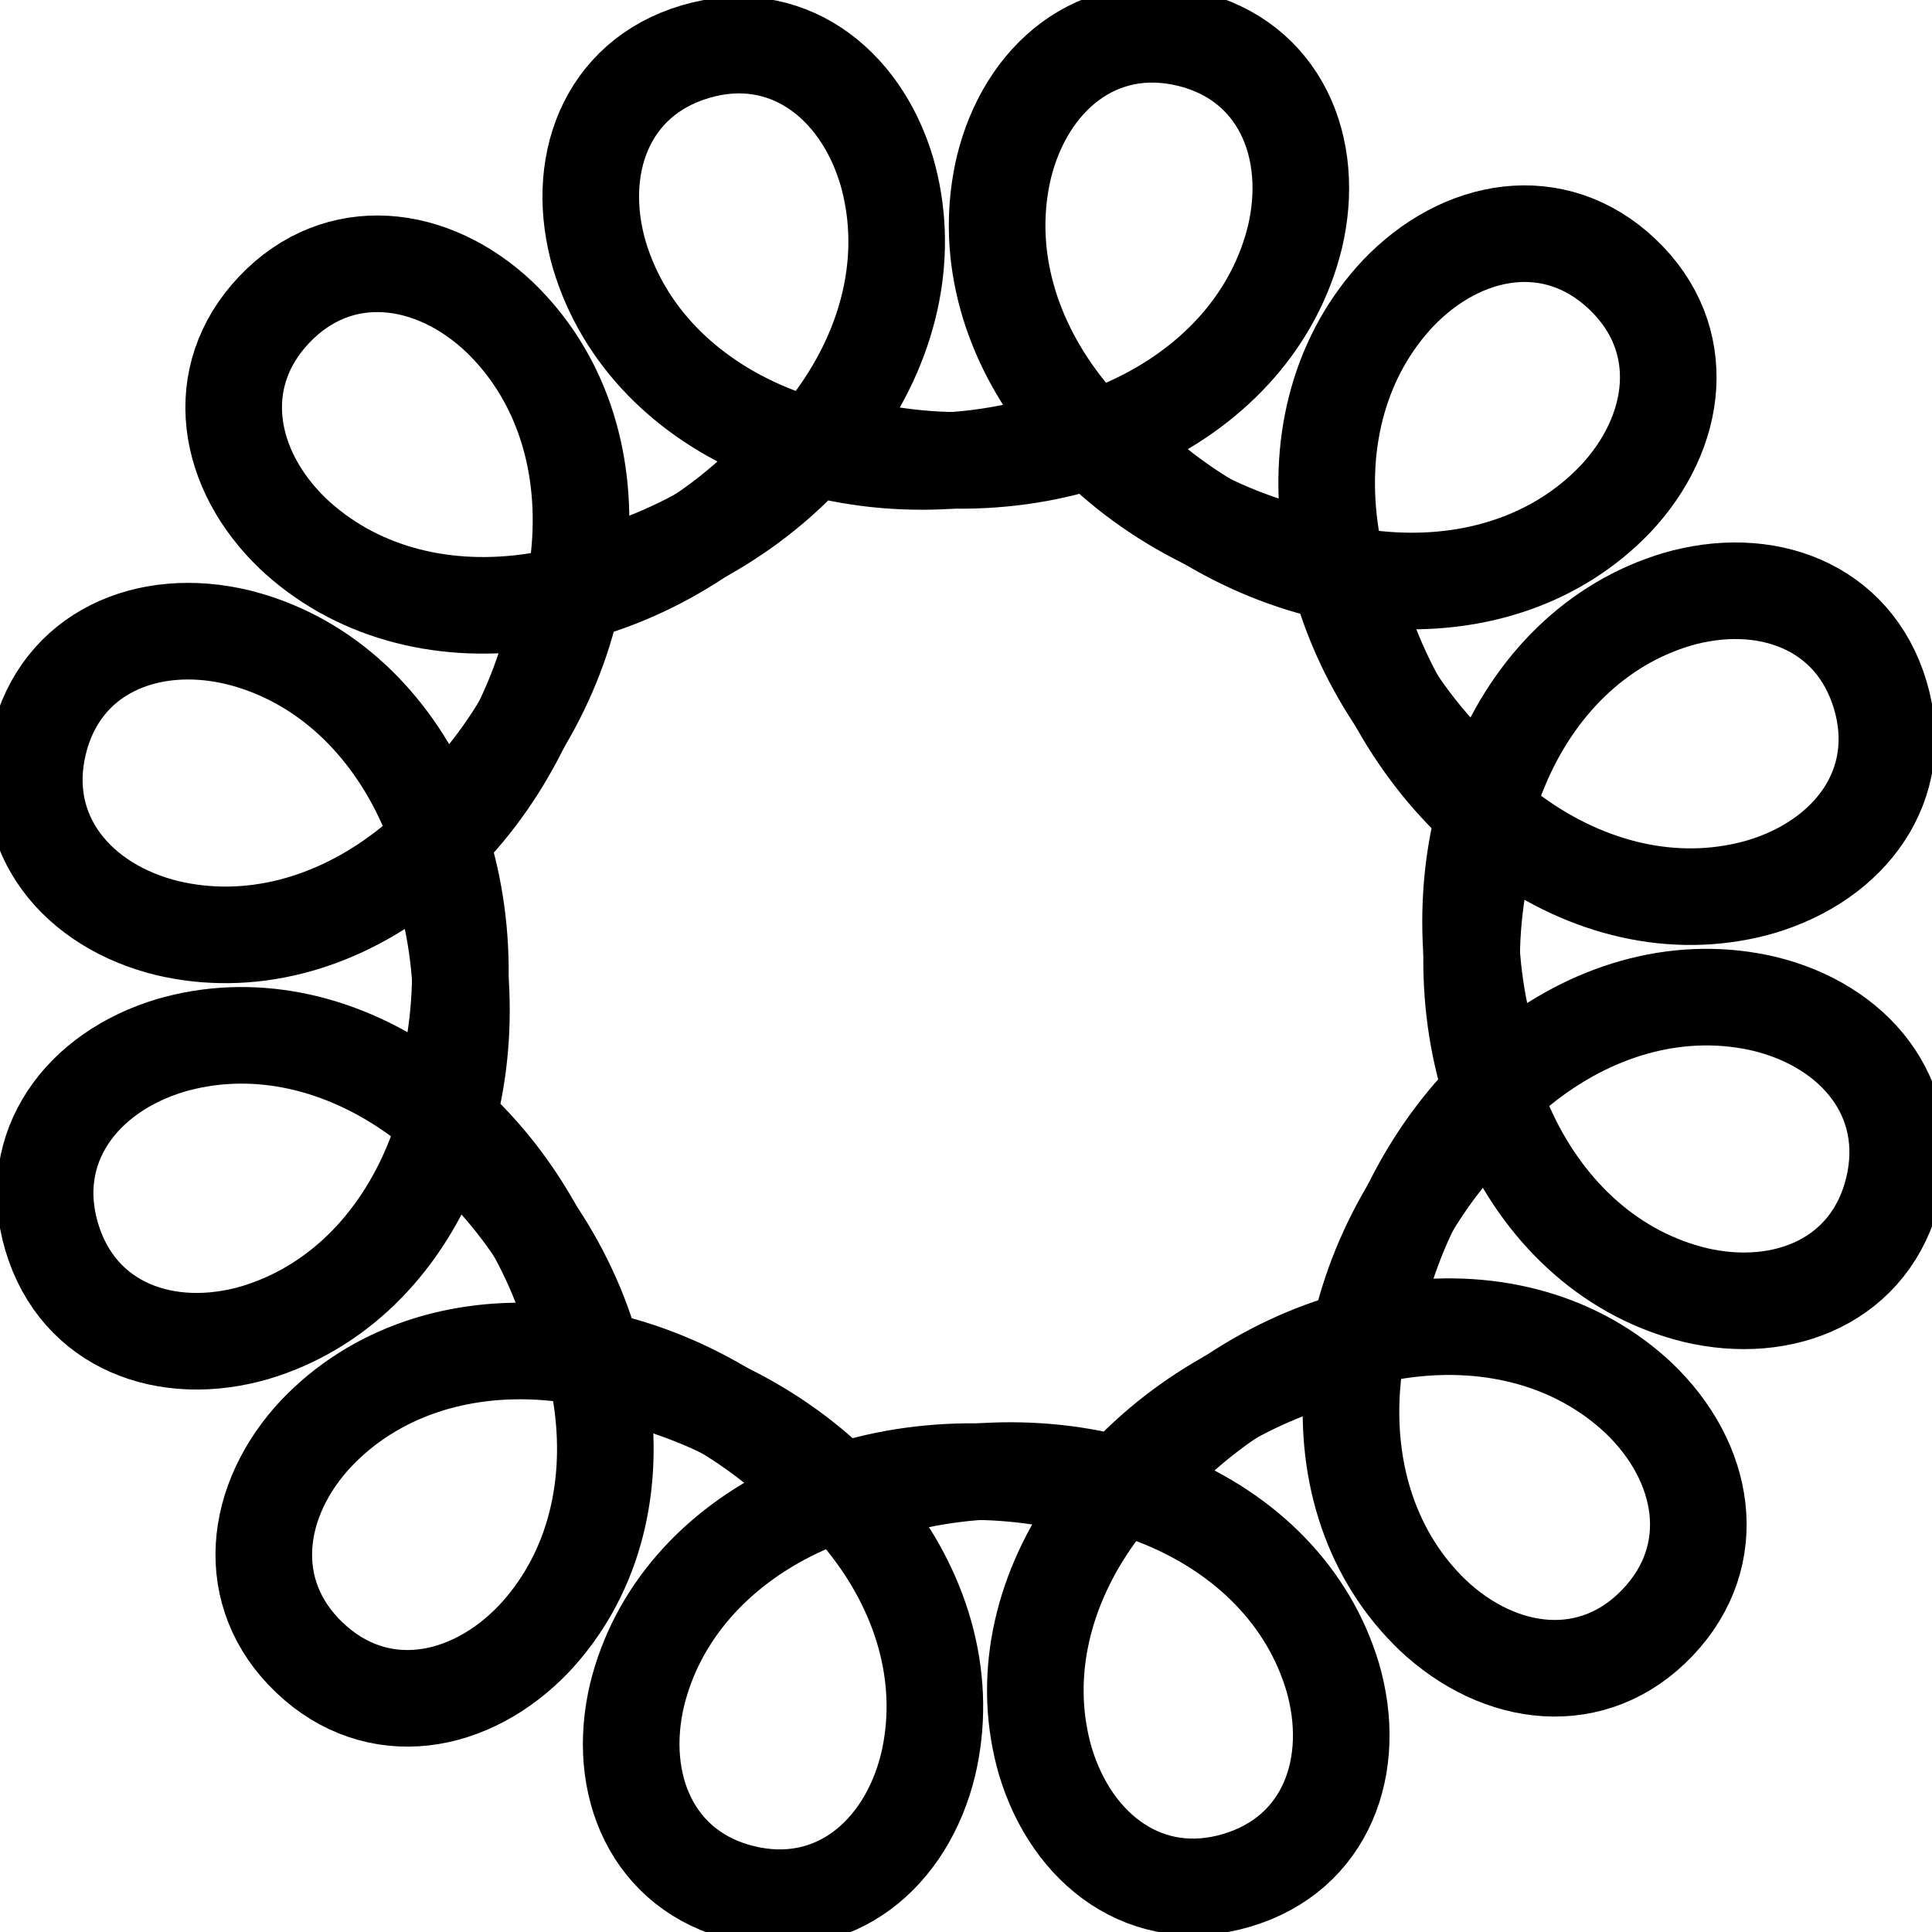
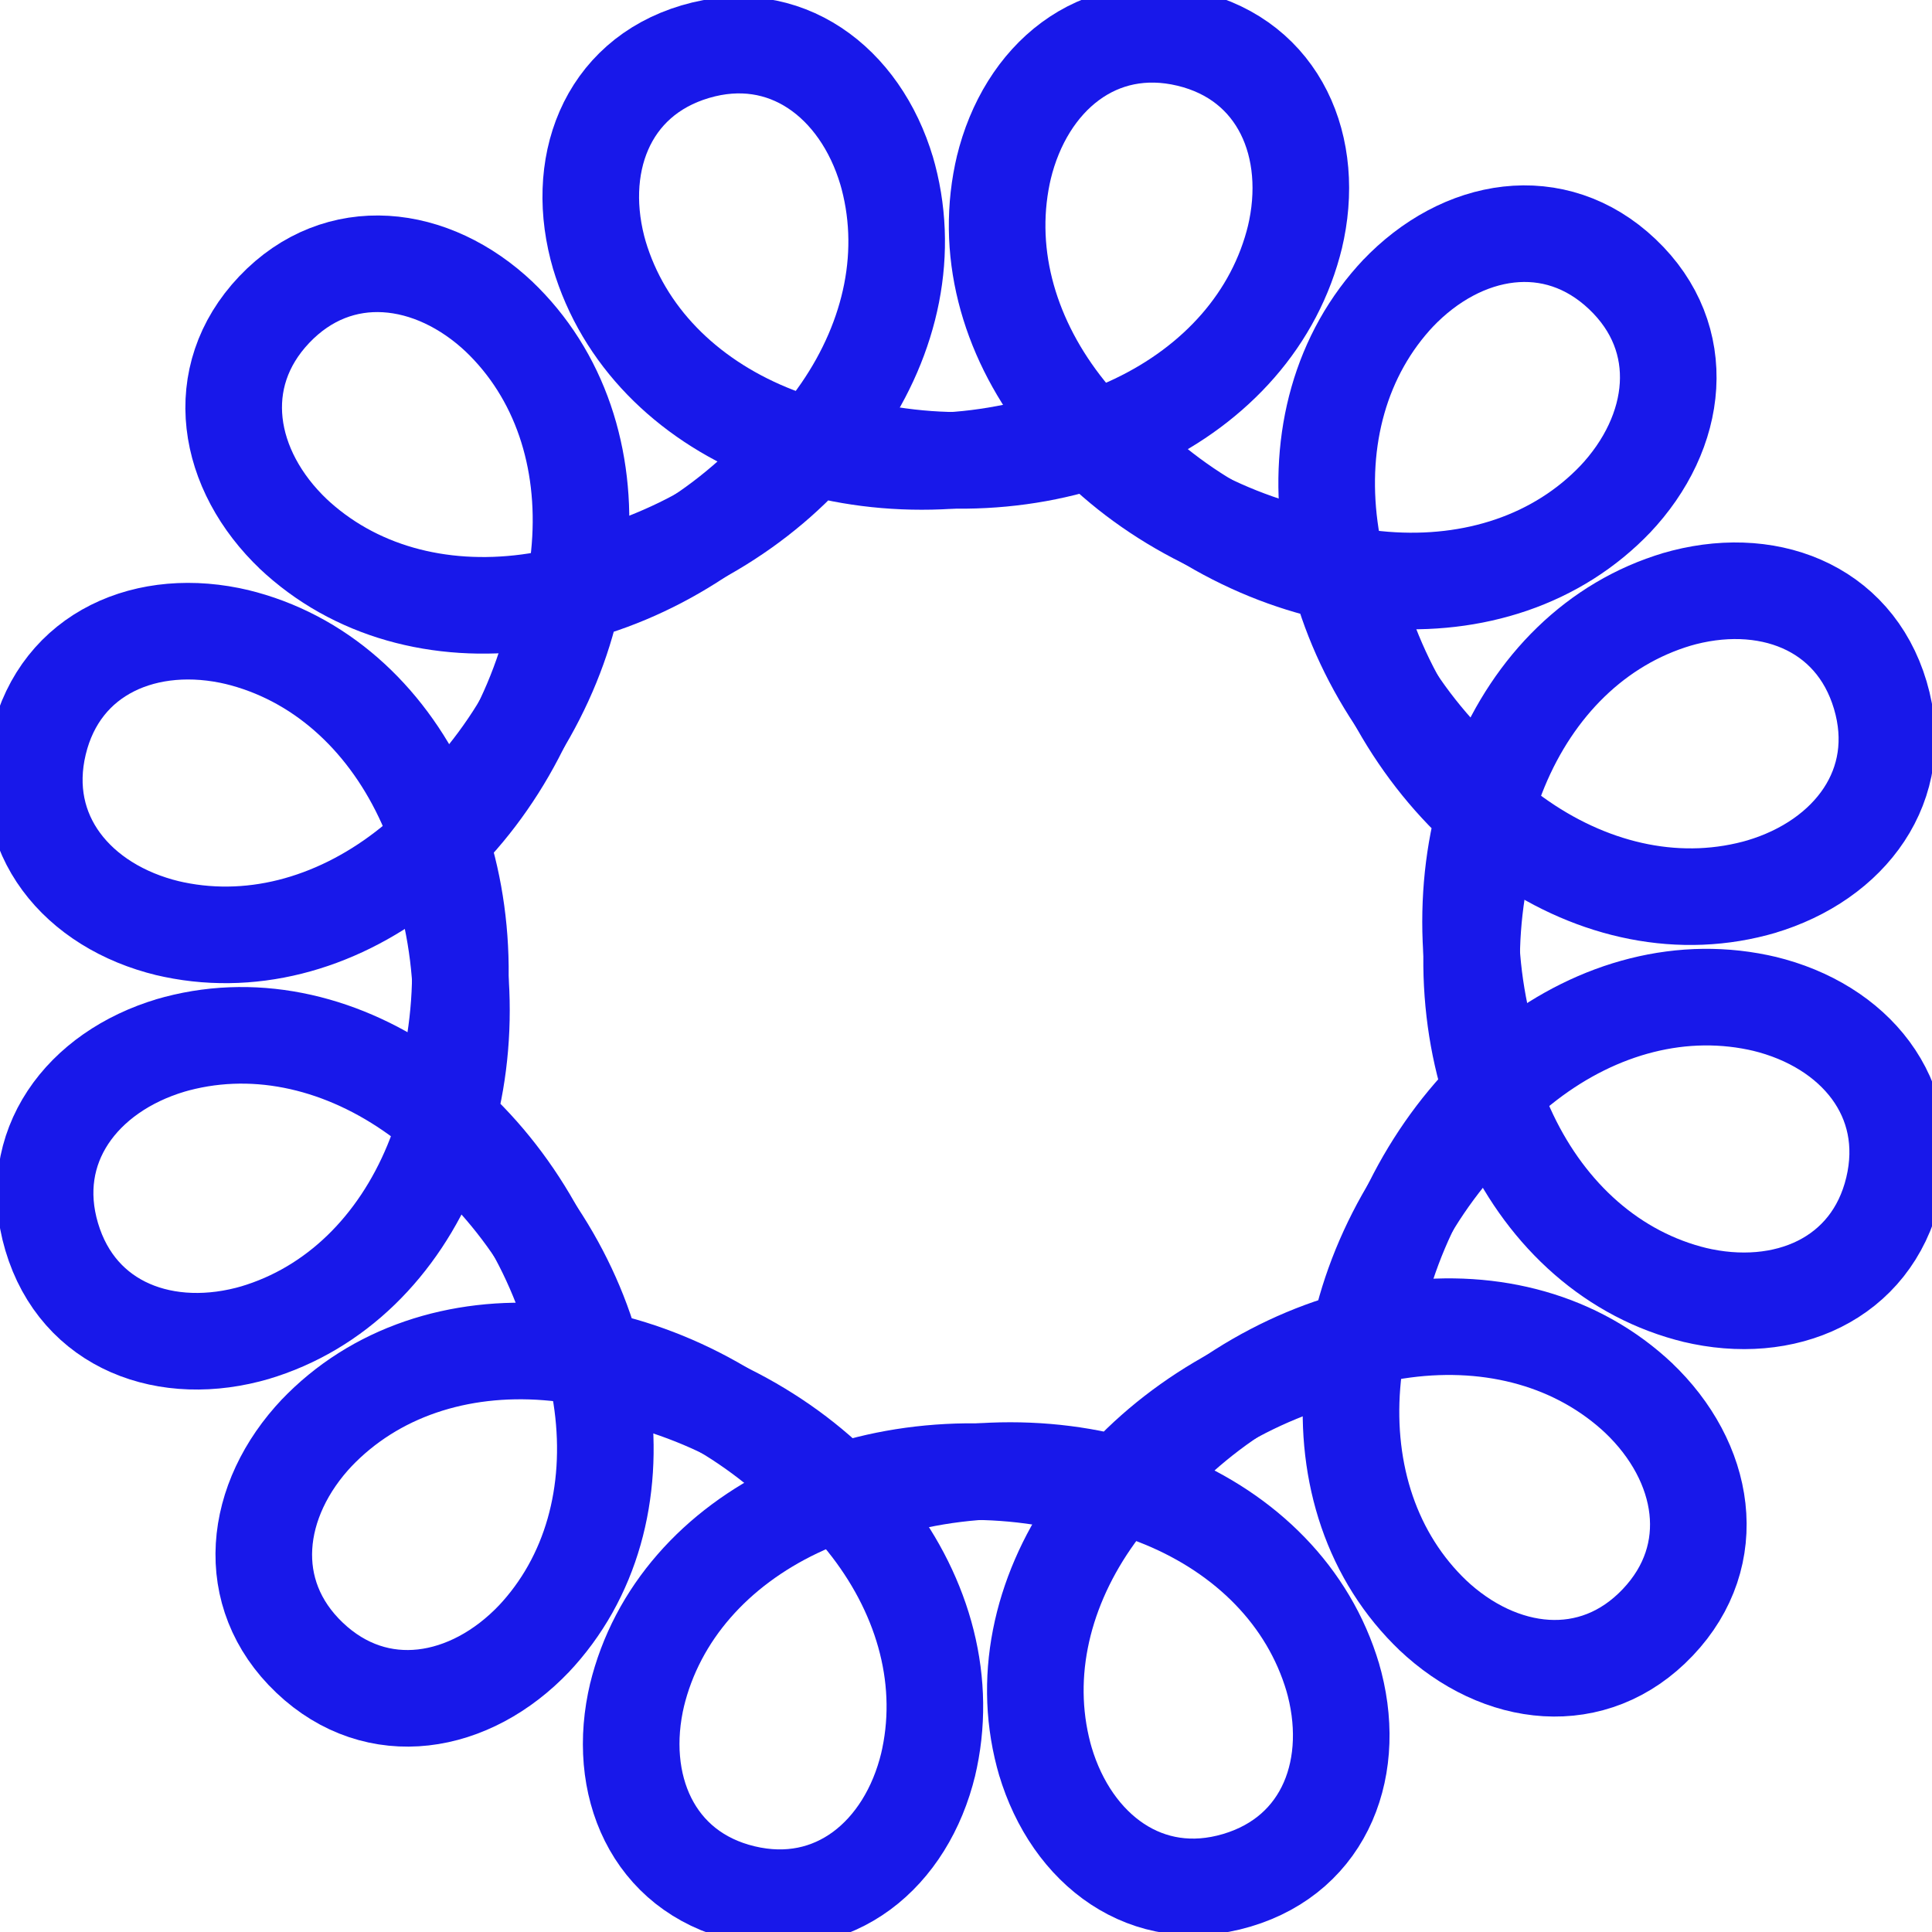
<svg xmlns="http://www.w3.org/2000/svg" viewBox="0 0 200 200">
-   <g fill="none" stroke="#000000" stroke-width="10" stroke-linecap="round">
+   <g fill="none" stroke="#1818EA" stroke-width="10" stroke-linecap="round">
    <path class="cls-1" d="M65.1,142.47c21.22,5.1,35.08,23.15,30.95,40.33l.05-.21c-2.26,9.4-9.76,15.65-19.15,13.4s-13.24-11.24-10.98-20.63l-.05.21c4.13-17.18,24.67-26.98,45.89-21.88" />
    <path class="cls-1" d="M48.54,119.33c15.83,15.02,18.8,37.59,6.64,50.41l.15-.16c-6.65,7.01-16.28,8.68-23.28,2.03s-5.85-16.35.81-23.36l-.15.16c12.16-12.82,34.86-11.03,50.68,4" />
    <path class="cls-1" d="M45.77,91.01c6.2,20.92-2.51,41.96-19.45,46.97l.21-.06c-9.27,2.74-18.43-.62-21.18-9.89s3.11-17.08,12.38-19.83l-.21.06c16.94-5.02,35.7,7.88,41.9,28.8" />
    <path class="cls-1" d="M57.53,65.1c-5.1,21.22-23.15,35.08-40.33,30.95l.21.05c-9.4-2.26-15.65-9.76-13.4-19.15s11.24-13.24,20.63-10.98l-.21-.05c17.18,4.13,26.98,24.67,21.88,45.89" />
    <path class="cls-1" d="M80.67,48.54c-15.02,15.83-37.59,18.8-50.41,6.64l.16.15c-7.01-6.65-8.68-16.28-2.03-23.28s16.35-5.85,23.36.81l-.16-.15c12.82,12.16,11.03,34.86-4,50.68" />
    <path class="cls-1" d="M108.99,45.77c-20.92,6.2-41.96-2.51-46.97-19.45l.06.21c-2.74-9.27.62-18.43,9.89-21.18s17.08,3.11,19.83,12.38l-.06-.21c5.02,16.94-7.88,35.7-28.8,41.9" />
    <path class="cls-1" d="M134.9,57.53c-21.22-5.1-35.08-23.15-30.95-40.33l-.05.21c2.26-9.4,9.76-15.65,19.15-13.4s13.24,11.24,10.98,20.63l.05-.21c-4.13,17.18-24.67,26.98-45.89,21.88" />
    <path class="cls-1" d="M151.46,80.67c-15.83-15.02-18.8-37.59-6.64-50.41l-.15.16c6.65-7.01,16.28-8.68,23.28-2.03,7.01,6.65,5.85,16.35-.81,23.36l.15-.16c-12.16,12.82-34.86,11.03-50.68-4" />
    <path class="cls-1" d="M154.23,108.99c-6.2-20.92,2.51-41.96,19.45-46.97l-.21.06c9.27-2.74,18.43.62,21.18,9.89s-3.11,17.08-12.38,19.83l.21-.06c-16.94,5.02-35.7-7.88-41.9-28.8" />
    <path class="cls-1" d="M142.47,134.9c5.1-21.22,23.15-35.08,40.33-30.95l-.21-.05c9.4,2.26,15.65,9.76,13.4,19.15s-11.24,13.24-20.63,10.98l.21.05c-17.18-4.13-26.98-24.67-21.88-45.89" />
    <path class="cls-1" d="M119.33,151.46c15.02-15.83,37.59-18.8,50.41-6.64l-.16-.15c7.01,6.65,8.68,16.28,2.03,23.28-6.65,7.01-16.35,5.85-23.36-.81l.16.15c-12.82-12.16-11.03-34.86,4-50.68" />
    <path class="cls-1" d="M91.01,154.23c20.92-6.2,41.96,2.51,46.97,19.45l-.06-.21c2.74,9.27-.62,18.43-9.89,21.18s-17.08-3.11-19.83-12.38l.06.21c-5.02-16.94,7.88-35.7,28.8-41.9" />
  </g>
</svg>
